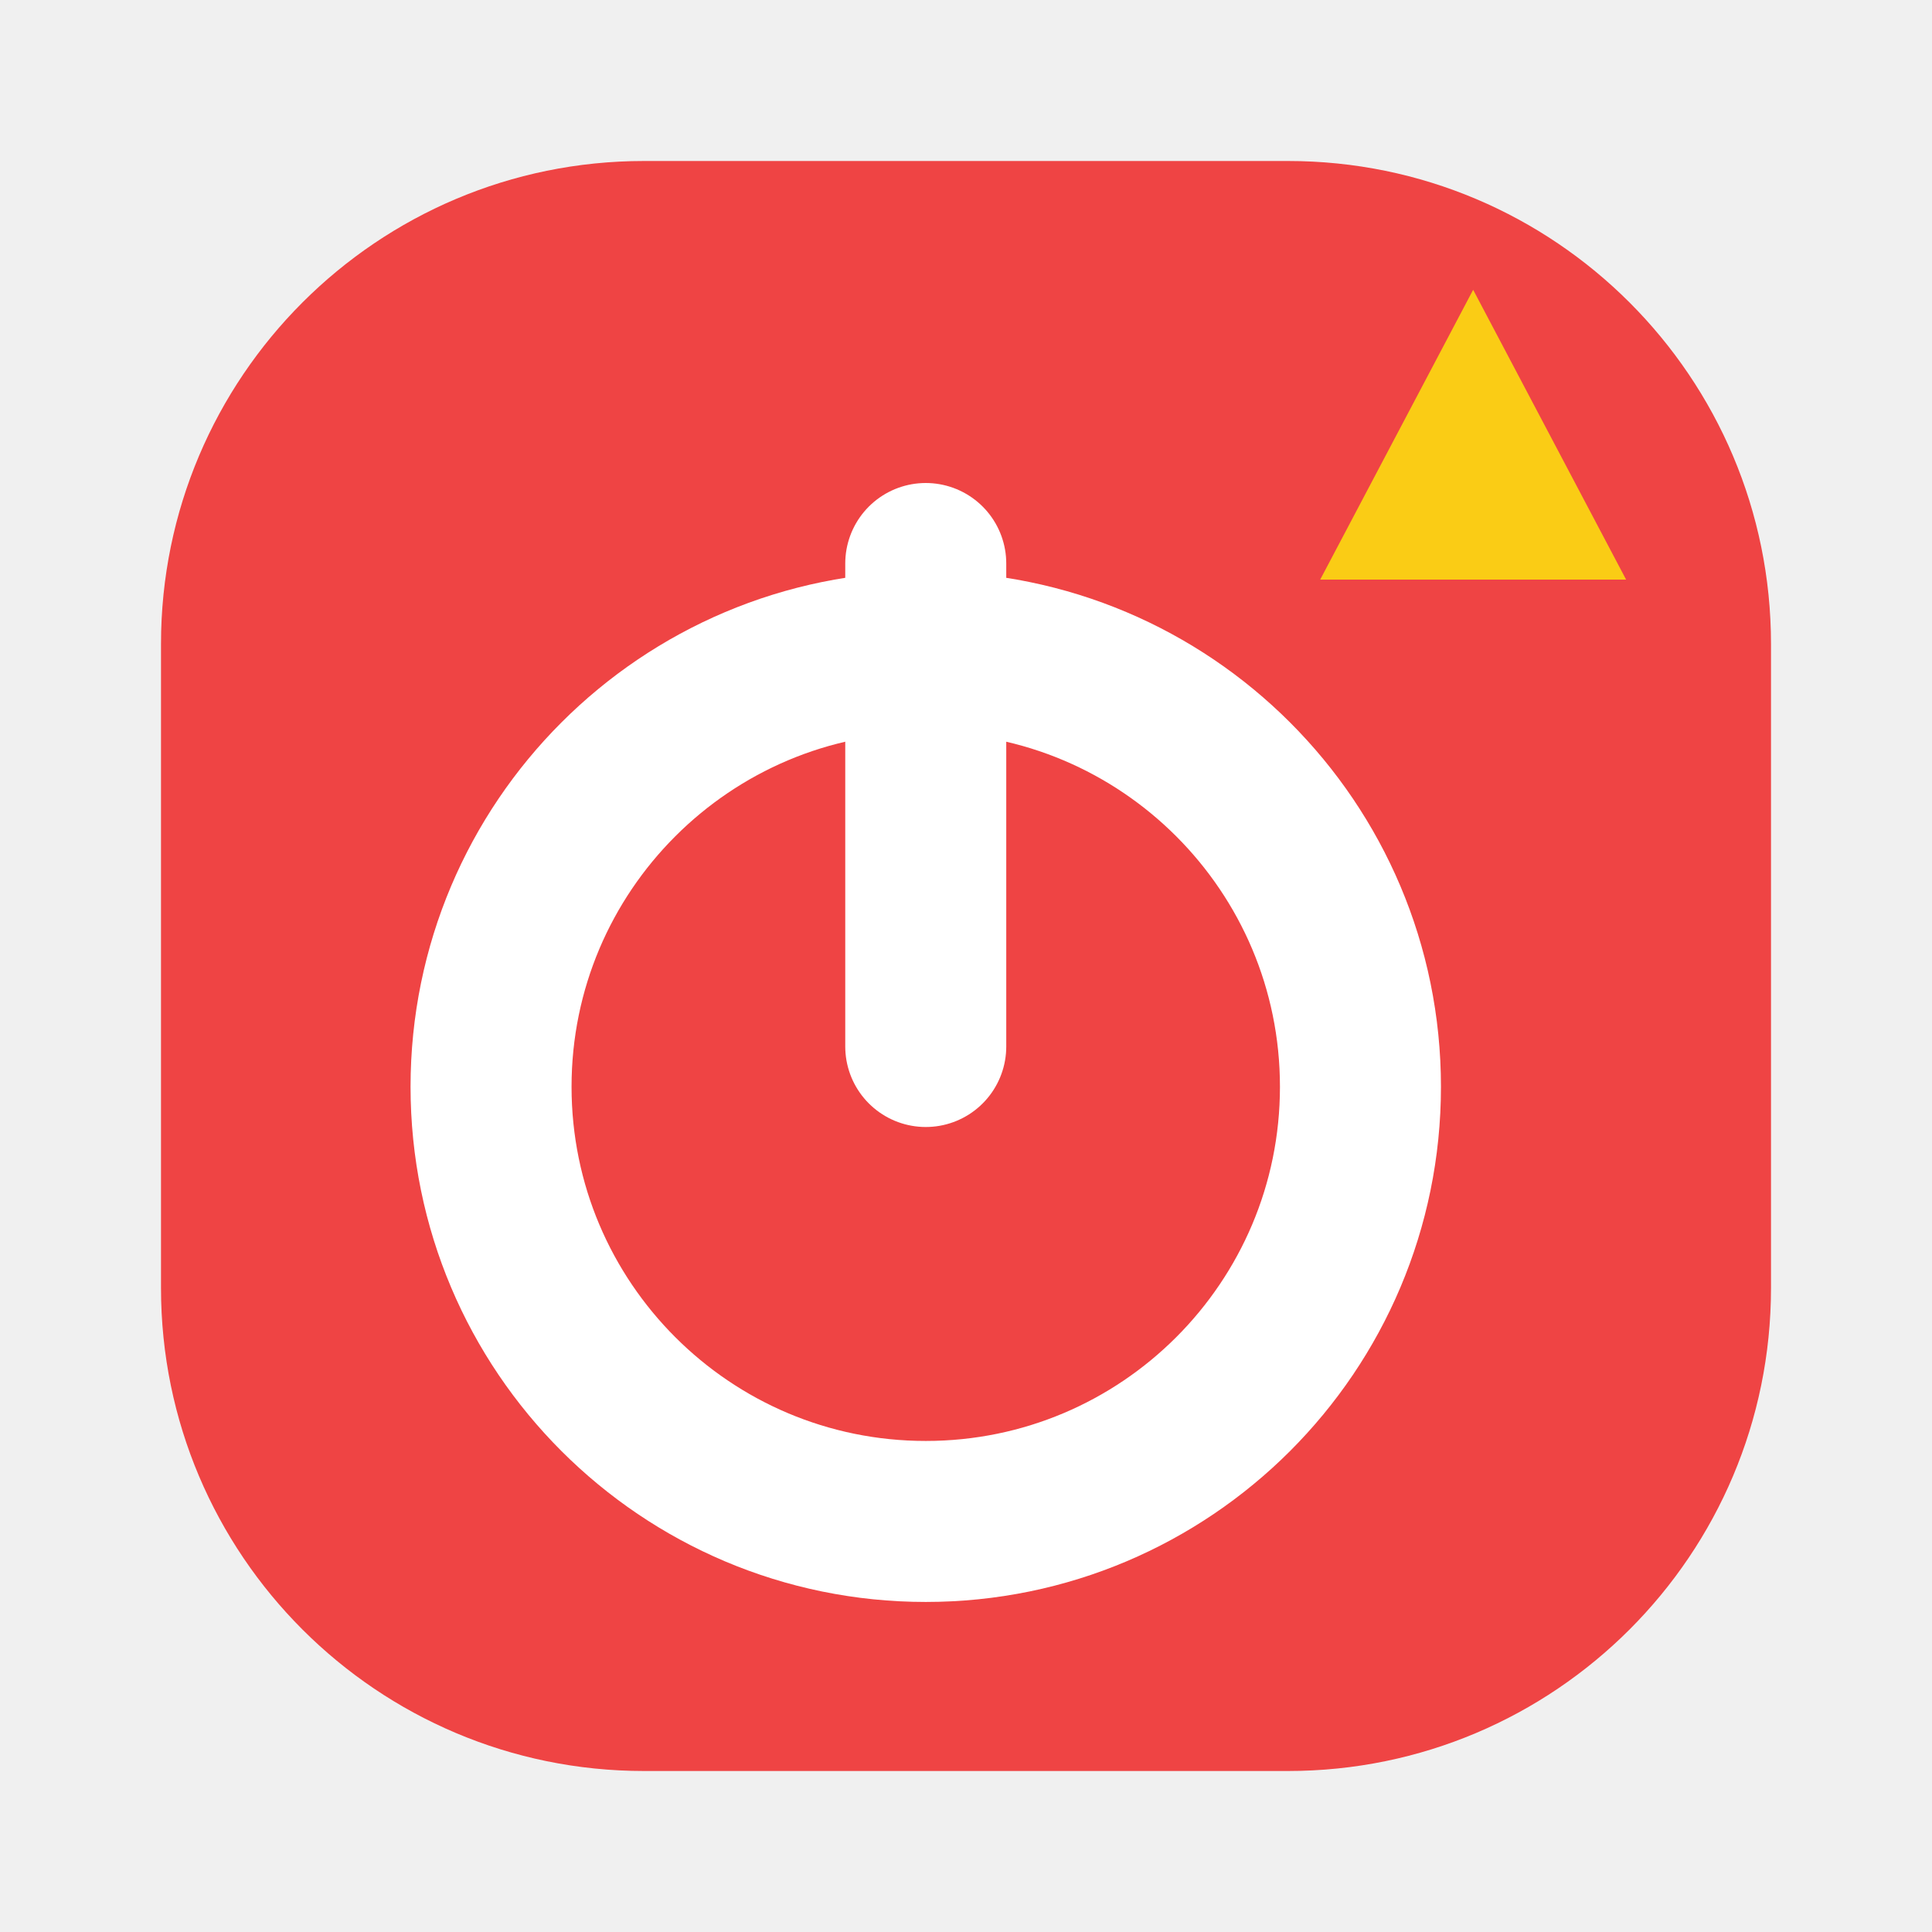
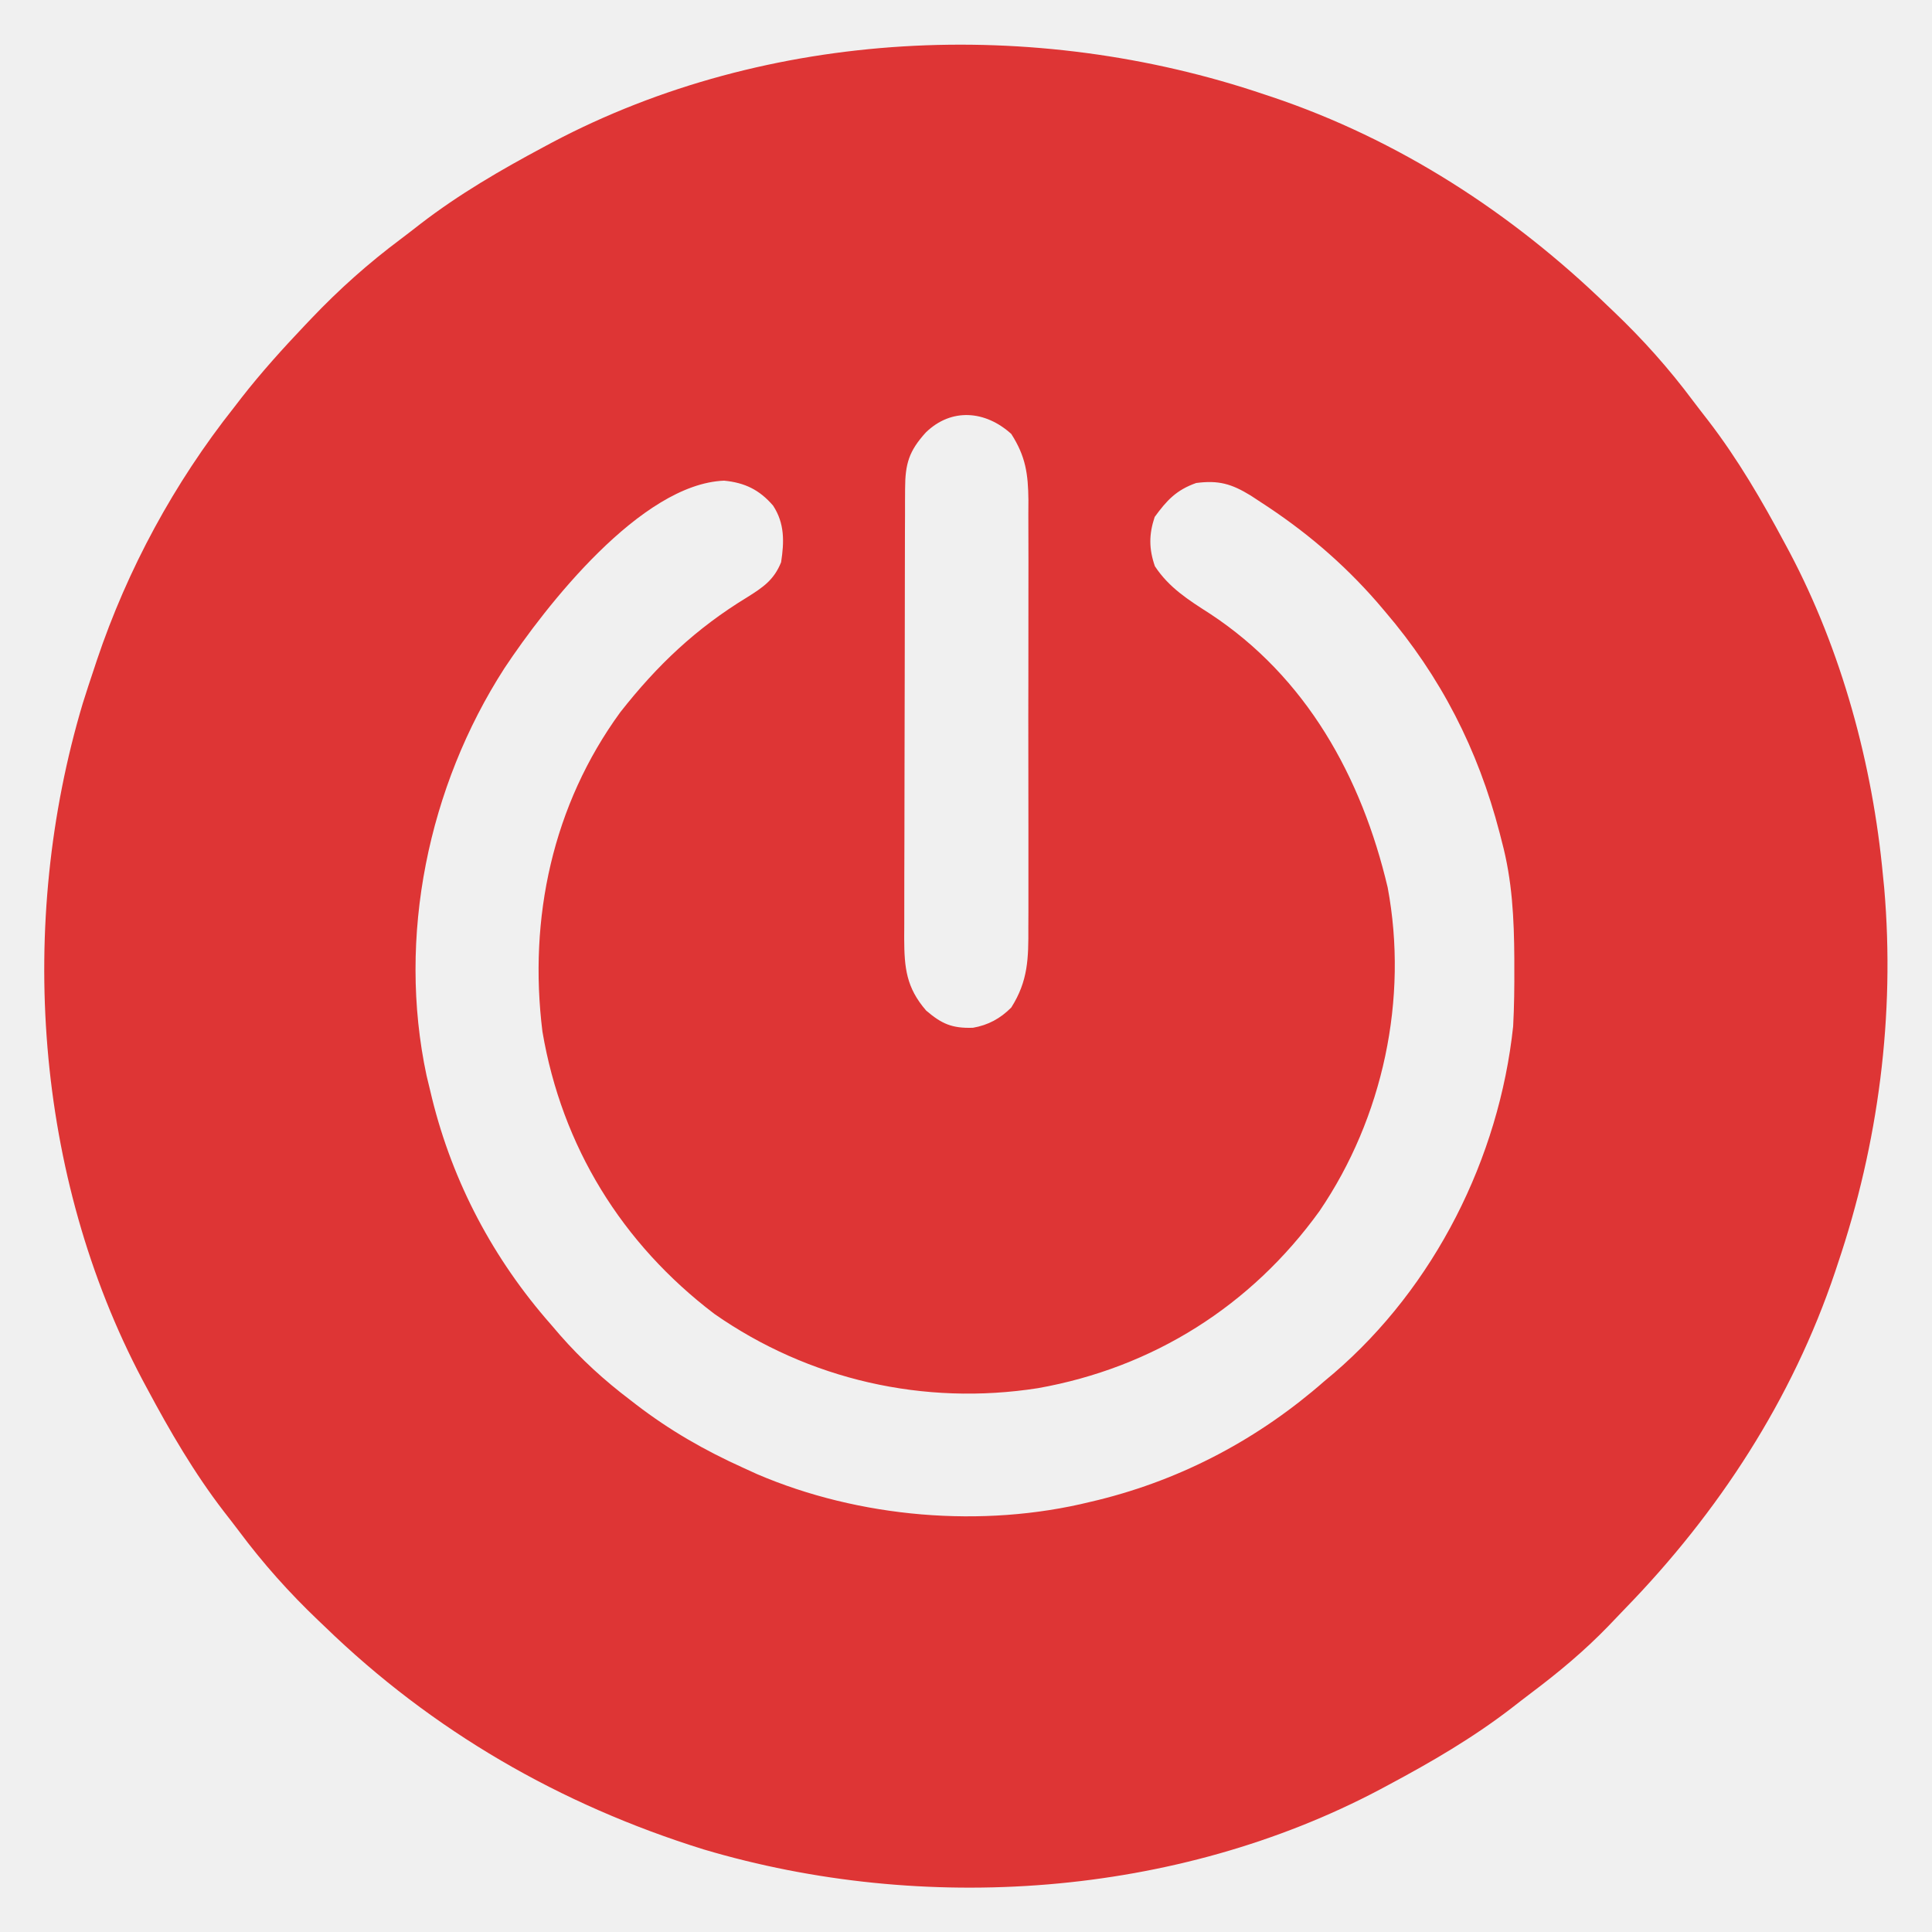
- <svg viewBox="0 0 24 24" fill="none">
-   <rect x="2" y="2" width="20" height="20" rx="6" fill="#ef4444" />
-   <circle cx="11.5" cy="13.5" r="5.4" stroke="white" stroke-width="2" fill="none" />
-   <path d="M11.5 7v6" stroke="white" stroke-width="2" stroke-linecap="round" />
-   <path d="M18.3 3.6l1.9 3.6h-3.8z" fill="#facc15" />
+ <svg xmlns="http://www.w3.org/2000/svg" version="1.1" width="512" height="512">
+   <path d="M0 0 C0.67 0.22 1.34 0.44 2.03 0.67 C35.66 11.97 65.63 31.4 91 56 C91.54 56.51 92.08 57.03 92.64 57.56 C100.37 64.93 107.27 72.65 113.66 81.22 C114.99 82.99 116.35 84.73 117.71 86.48 C125.56 96.69 131.93 107.65 138 119 C138.41 119.76 138.82 120.52 139.24 121.31 C153.08 147.48 161.26 177.61 164 207 C164.11 208.12 164.22 209.24 164.34 210.39 C167.23 244.09 162.82 277.99 152 310 C151.67 311.01 151.67 311.01 151.33 312.03 C139.96 345.87 120.4 375.87 95.61 401.35 C94.12 402.88 92.64 404.43 91.17 405.99 C84.84 412.53 78.07 418.17 70.81 423.63 C69.03 424.97 67.27 426.34 65.51 427.71 C55.3 435.56 44.35 441.94 33 448 C32.24 448.41 31.48 448.82 30.69 449.24 C-23.37 477.83 -90.26 482.42 -148.5 465.12 C-186.54 453.29 -220.38 433.76 -249 406 C-249.54 405.49 -250.08 404.97 -250.64 404.44 C-258.37 397.07 -265.27 389.35 -271.66 380.78 C-272.99 379.01 -274.35 377.27 -275.71 375.52 C-283.56 365.31 -289.93 354.35 -296 343 C-296.61 341.86 -296.61 341.86 -297.24 340.69 C-325.85 286.58 -330.5 219.65 -313.06 161.38 C-312.08 158.24 -311.05 155.12 -310 152 C-309.78 151.33 -309.56 150.66 -309.33 149.97 C-301.21 125.81 -288.81 102.95 -273 83 C-272.36 82.16 -271.71 81.33 -271.05 80.47 C-265.73 73.65 -259.96 67.27 -254 61 C-253.49 60.46 -252.99 59.93 -252.46 59.38 C-245.08 51.63 -237.35 44.74 -228.78 38.34 C-227.01 37.01 -225.27 35.65 -223.52 34.29 C-213.31 26.44 -202.35 20.07 -191 14 C-190.24 13.59 -189.48 13.18 -188.69 12.76 C-131.39 -17.54 -60.85 -20.58 0 0 Z M-89.66 89.62 C-94.11 94.53 -95.12 97.89 -95.14 104.52 C-95.15 105.64 -95.15 106.77 -95.16 107.92 C-95.16 109.15 -95.16 110.38 -95.16 111.64 C-95.17 112.94 -95.17 114.24 -95.18 115.57 C-95.19 119.13 -95.2 122.68 -95.2 126.23 C-95.2 128.46 -95.21 130.68 -95.21 132.9 C-95.23 139.86 -95.24 146.81 -95.24 153.77 C-95.24 161.79 -95.26 169.81 -95.29 177.83 C-95.31 184.04 -95.32 190.25 -95.32 196.45 C-95.32 200.16 -95.33 203.86 -95.35 207.57 C-95.37 211.7 -95.36 215.83 -95.36 219.97 C-95.37 221.19 -95.37 222.41 -95.38 223.67 C-95.35 231.5 -94.83 236.73 -89.56 242.81 C-85.46 246.32 -82.73 247.55 -77.16 247.37 C-73.13 246.68 -69.86 244.89 -67 242 C-62.53 234.95 -62.43 228.95 -62.48 220.73 C-62.48 219.42 -62.47 218.1 -62.46 216.75 C-62.44 213.16 -62.45 209.58 -62.46 205.99 C-62.47 202.22 -62.46 198.46 -62.46 194.69 C-62.45 188.37 -62.46 182.05 -62.48 175.73 C-62.5 168.44 -62.49 161.14 -62.47 153.85 C-62.45 147.57 -62.45 141.29 -62.46 135.02 C-62.47 131.27 -62.47 127.53 -62.45 123.79 C-62.44 119.61 -62.46 115.44 -62.48 111.27 C-62.47 110.04 -62.47 108.8 -62.46 107.54 C-62.53 100.56 -63.2 95.92 -67 90 C-73.83 83.8 -82.87 83 -89.66 89.62 Z M-201.33 152.1 C-221.52 183.44 -229.79 223.27 -221.97 259.99 C-221.65 261.33 -221.33 262.66 -221 264 C-220.83 264.69 -220.67 265.39 -220.5 266.1 C-214.96 288.48 -204.22 308.71 -189 326 C-188.21 326.92 -187.42 327.85 -186.6 328.8 C-180.91 335.29 -174.87 340.79 -168 346 C-167.47 346.41 -166.95 346.81 -166.41 347.23 C-157.49 354.08 -148.24 359.38 -138 364 C-136.21 364.82 -136.21 364.82 -134.39 365.65 C-107.33 377.26 -74.64 380.07 -46 373 C-45.31 372.83 -44.61 372.67 -43.9 372.5 C-21.49 366.95 -1.33 356.2 16 341 C16.82 340.32 17.63 339.63 18.47 338.93 C45.18 315.99 62.28 281.91 66 247 C66.28 241.75 66.34 236.51 66.31 231.25 C66.31 230.55 66.31 229.84 66.31 229.12 C66.25 218.47 65.77 208.33 63 198 C62.8 197.22 62.6 196.45 62.4 195.65 C56.67 173.62 46.83 154.32 32 137 C30.95 135.77 30.95 135.77 29.89 134.52 C20.74 124.05 10.64 115.52 -1 108 C-1.84 107.45 -2.68 106.9 -3.54 106.33 C-8.62 103.22 -12.05 102.22 -18 103 C-23.27 104.86 -25.79 107.6 -29 112 C-30.54 116.62 -30.54 120.45 -28.94 125.06 C-25.2 130.74 -20.04 134 -14.38 137.62 C11.2 154.42 25.86 180.94 32.75 210.2 C38.27 239.68 31.51 271.22 14.67 295.96 C-3.44 321.07 -29.42 337.46 -59.94 342.88 C-90.13 347.6 -120.65 340.68 -145.69 323.19 C-170.2 304.55 -186.09 278.82 -191.25 248.38 C-194.98 218.32 -188.56 188.37 -170.62 163.75 C-160.8 151.24 -150.52 141.51 -136.94 133.25 C-132.78 130.63 -129.9 128.71 -128 124 C-127.16 118.58 -127.04 113.7 -130.12 109 C-133.72 104.81 -137.64 102.9 -143.12 102.38 C-165.15 103.26 -190.38 135.59 -201.33 152.1 Z " fill="#DE3535" transform="translate(335,25)" />
</svg>
